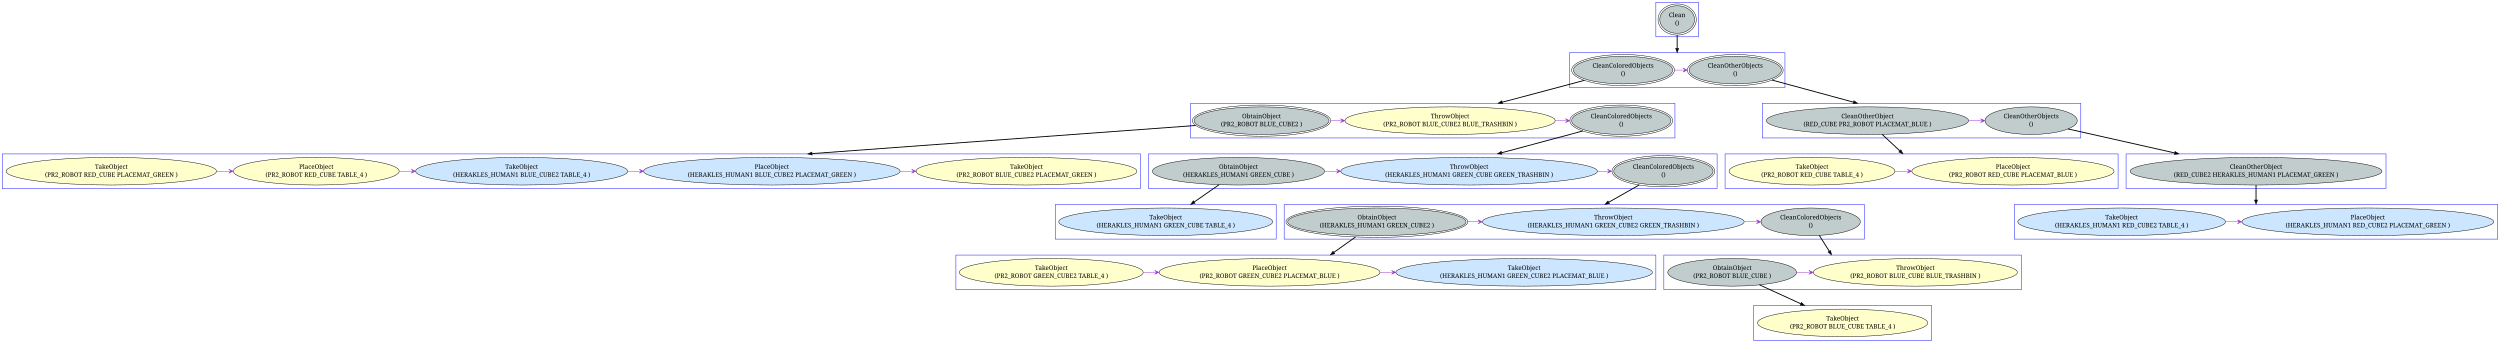
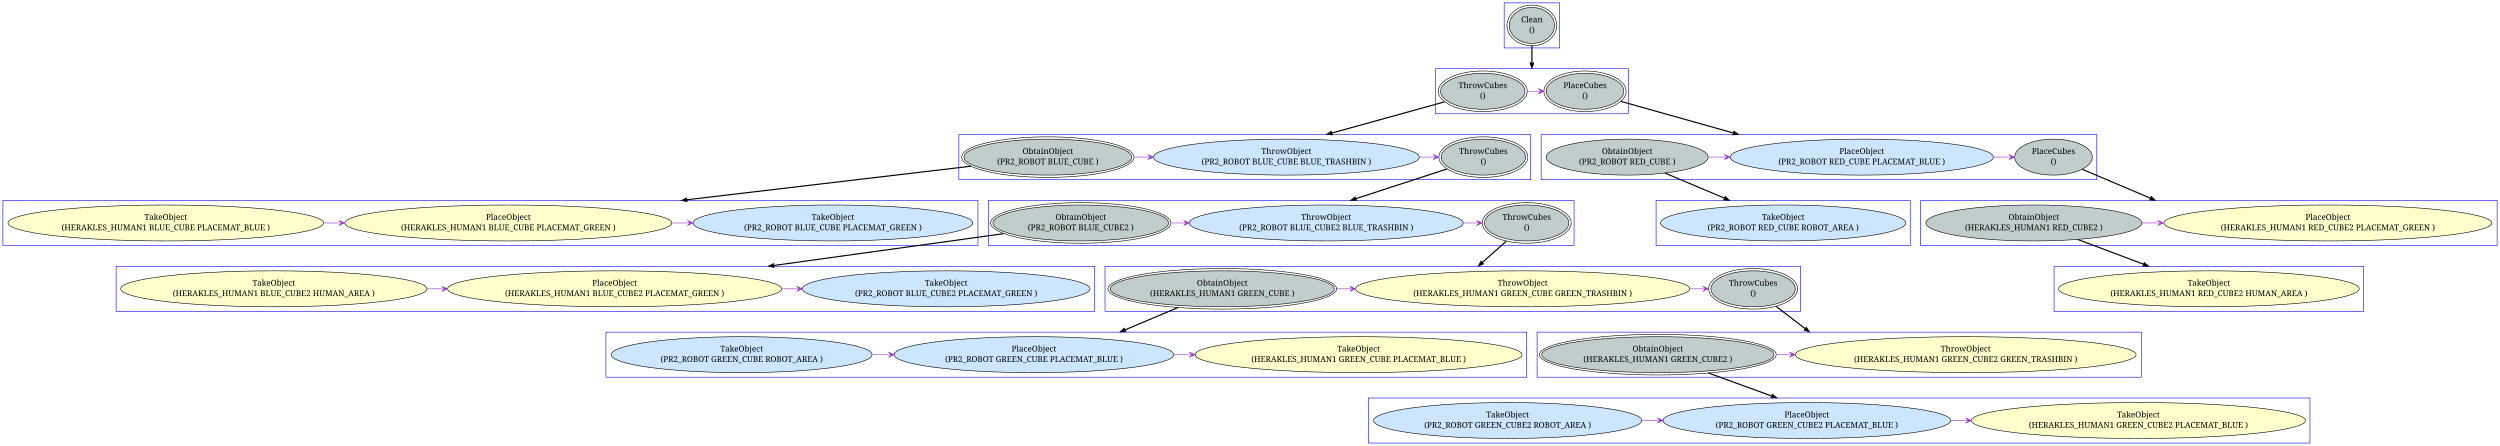
- <svg xmlns="http://www.w3.org/2000/svg" width="5636pt" height="772pt" viewBox="0.00 0.00 5636.00 772.00">
+ <svg xmlns="http://www.w3.org/2000/svg" width="4328pt" height="772pt" viewBox="0.00 0.00 4328.00 772.00">
  <g id="graph1" class="graph" transform="scale(1 1) rotate(0) translate(4 768)">
-     <polygon fill="white" stroke="white" points="-4,5 -4,-768 5633,-768 5633,5 -4,5" />
+     <polygon fill="white" stroke="white" points="-4,5 -4,-768 4325,-768 4325,5 -4,5" />
    <g id="node1" class="node">
-       <polygon fill="none" stroke="blue" points="3825,-763.002 3729,-763.002 3729,-685.002 3825,-685.002 3825,-763.002" />
-       <text text-anchor="middle" x="3777" y="-720.402" font-family="Times Roman,serif" font-size="14.00"> </text>
+       <polygon fill="none" stroke="blue" points="1689,-421 0.998,-421 0.998,-343 1689,-343 1689,-421" />
+       <text text-anchor="middle" x="844.998" y="-378.4" font-family="Times Roman,serif" font-size="14.00"> </text>
    </g>
    <g id="node2" class="node">
-       <polygon fill="none" stroke="blue" points="4020,-649 3534,-649 3534,-571 4020,-571 4020,-649" />
-       <text text-anchor="middle" x="3777" y="-606.4" font-family="Times Roman,serif" font-size="14.00"> </text>
+       <polygon fill="none" stroke="blue" points="2696,-763.002 2600,-763.002 2600,-685.002 2696,-685.002 2696,-763.002" />
+       <text text-anchor="middle" x="2648" y="-720.402" font-family="Times Roman,serif" font-size="14.00"> </text>
    </g>
    <g id="node3" class="node">
-       <polygon fill="none" stroke="blue" points="3772,-535 2680,-535 2680,-457 3772,-457 3772,-535" />
-       <text text-anchor="middle" x="3226" y="-492.4" font-family="Times Roman,serif" font-size="14.00"> </text>
+       <polygon fill="none" stroke="blue" points="2721,-421 1707,-421 1707,-343 2721,-343 2721,-421" />
+       <text text-anchor="middle" x="2214" y="-378.4" font-family="Times Roman,serif" font-size="14.00"> </text>
    </g>
    <g id="node4" class="node">
-       <polygon fill="none" stroke="blue" points="2567,-421 0.997,-421 0.997,-343 2567,-343 2567,-421" />
-       <text text-anchor="middle" x="1284" y="-378.4" font-family="Times Roman,serif" font-size="14.00"> </text>
+       <polygon fill="none" stroke="blue" points="2815,-649 2481,-649 2481,-571 2815,-571 2815,-649" />
+       <text text-anchor="middle" x="2648" y="-606.4" font-family="Times Roman,serif" font-size="14.00"> </text>
    </g>
    <g id="node5" class="node">
-       <polygon fill="none" stroke="blue" points="3867,-421 2585,-421 2585,-343 3867,-343 3867,-421" />
-       <text text-anchor="middle" x="3226" y="-378.4" font-family="Times Roman,serif" font-size="14.00"> </text>
+       <polygon fill="none" stroke="blue" points="1891,-307 196.999,-307 196.999,-229 1891,-229 1891,-307" />
+       <text text-anchor="middle" x="1044" y="-264.4" font-family="Times Roman,serif" font-size="14.00"> </text>
    </g>
    <g id="node6" class="node">
-       <polygon fill="none" stroke="blue" points="2873,-307 2375,-307 2375,-229 2873,-229 2873,-307" />
-       <text text-anchor="middle" x="2624" y="-264.4" font-family="Times Roman,serif" font-size="14.00"> </text>
+       <polygon fill="none" stroke="blue" points="3113,-307 1909,-307 1909,-229 3113,-229 3113,-307" />
+       <text text-anchor="middle" x="2511" y="-264.4" font-family="Times Roman,serif" font-size="14.00"> </text>
    </g>
    <g id="node7" class="node">
-       <polygon fill="none" stroke="blue" points="4199,-307 2891,-307 2891,-229 4199,-229 4199,-307" />
-       <text text-anchor="middle" x="3545" y="-264.4" font-family="Times Roman,serif" font-size="14.00"> </text>
+       <polygon fill="none" stroke="blue" points="2639,-193 1045,-193 1045,-115 2639,-115 2639,-193" />
+       <text text-anchor="middle" x="1842" y="-150.4" font-family="Times Roman,serif" font-size="14.00"> </text>
    </g>
    <g id="node8" class="node">
-       <polygon fill="none" stroke="blue" points="3729,-193 2151,-193 2151,-115 3729,-115 3729,-193" />
-       <text text-anchor="middle" x="2940" y="-150.4" font-family="Times Roman,serif" font-size="14.00"> </text>
+       <polygon fill="none" stroke="blue" points="2646,-535 1656,-535 1656,-457 2646,-457 2646,-535" />
+       <text text-anchor="middle" x="2151" y="-492.4" font-family="Times Roman,serif" font-size="14.00"> </text>
    </g>
    <g id="node9" class="node">
-       <polygon fill="none" stroke="blue" points="4553,-193 3747,-193 3747,-115 4553,-115 4553,-193" />
-       <text text-anchor="middle" x="4150" y="-150.4" font-family="Times Roman,serif" font-size="14.00"> </text>
+       <polygon fill="none" stroke="blue" points="3703,-193 2657,-193 2657,-115 3703,-115 3703,-193" />
+       <text text-anchor="middle" x="3180" y="-150.4" font-family="Times Roman,serif" font-size="14.00"> </text>
    </g>
    <g id="node10" class="node">
-       <polygon fill="none" stroke="blue" points="4351,-79 3949,-79 3949,-1 4351,-1 4351,-79" />
-       <text text-anchor="middle" x="4150" y="-36.4" font-family="Times Roman,serif" font-size="14.00"> </text>
+       <polygon fill="none" stroke="blue" points="3995,-79 2365,-79 2365,-1 3995,-1 3995,-79" />
+       <text text-anchor="middle" x="3180" y="-36.4" font-family="Times Roman,serif" font-size="14.00"> </text>
    </g>
    <g id="node11" class="node">
-       <polygon fill="none" stroke="blue" points="4687,-535 3969,-535 3969,-457 4687,-457 4687,-535" />
-       <text text-anchor="middle" x="4328" y="-492.4" font-family="Times Roman,serif" font-size="14.00"> </text>
+       <polygon fill="none" stroke="blue" points="3626,-535 2664,-535 2664,-457 3626,-457 3626,-535" />
+       <text text-anchor="middle" x="3145" y="-492.4" font-family="Times Roman,serif" font-size="14.00"> </text>
    </g>
    <g id="node12" class="node">
-       <polygon fill="none" stroke="blue" points="4771,-421 3885,-421 3885,-343 4771,-343 4771,-421" />
-       <text text-anchor="middle" x="4328" y="-378.4" font-family="Times Roman,serif" font-size="14.00"> </text>
+       <polygon fill="none" stroke="blue" points="3303,-421 2863,-421 2863,-343 3303,-343 3303,-421" />
+       <text text-anchor="middle" x="3083" y="-378.4" font-family="Times Roman,serif" font-size="14.00"> </text>
    </g>
    <g id="node13" class="node">
-       <polygon fill="none" stroke="blue" points="5375,-421 4789,-421 4789,-343 5375,-343 5375,-421" />
-       <text text-anchor="middle" x="5082" y="-378.4" font-family="Times Roman,serif" font-size="14.00"> </text>
+       <polygon fill="none" stroke="blue" points="4319,-421 3321,-421 3321,-343 4319,-343 4319,-421" />
+       <text text-anchor="middle" x="3820" y="-378.4" font-family="Times Roman,serif" font-size="14.00"> </text>
    </g>
    <g id="node14" class="node">
-       <polygon fill="none" stroke="blue" points="5627,-307 4537,-307 4537,-229 5627,-229 5627,-307" />
-       <text text-anchor="middle" x="5082" y="-264.4" font-family="Times Roman,serif" font-size="14.00"> </text>
+       <polygon fill="none" stroke="blue" points="4088,-307 3552,-307 3552,-229 4088,-229 4088,-307" />
+       <text text-anchor="middle" x="3820" y="-264.4" font-family="Times Roman,serif" font-size="14.00"> </text>
    </g>
    <g id="node15" class="node">
-       <ellipse fill="#c1cdcd" stroke="black" cx="3777" cy="-724.002" rx="39.143" ry="31.113" />
-       <ellipse fill="none" stroke="black" cx="3777" cy="-724.002" rx="43.097" ry="35.113" />
-       <text text-anchor="middle" x="3777" y="-729.402" font-family="Times Roman,serif" font-size="14.00">Clean</text>
-       <text text-anchor="middle" x="3777" y="-711.402" font-family="Times Roman,serif" font-size="14.00">()</text>
+       <ellipse fill="#c1cdcd" stroke="black" cx="2648" cy="-724.002" rx="39.143" ry="31.113" />
+       <ellipse fill="none" stroke="black" cx="2648" cy="-724.002" rx="43.097" ry="35.113" />
+       <text text-anchor="middle" x="2648" y="-729.402" font-family="Times Roman,serif" font-size="14.00">Clean</text>
+       <text text-anchor="middle" x="2648" y="-711.402" font-family="Times Roman,serif" font-size="14.00">()</text>
    </g>
    <g id="node16" class="node">
-       <ellipse fill="#c1cdcd" stroke="black" cx="3655" cy="-610" rx="111.947" ry="31.113" />
-       <ellipse fill="none" stroke="black" cx="3655" cy="-610" rx="115.93" ry="35.113" />
-       <text text-anchor="middle" x="3655" y="-615.4" font-family="Times Roman,serif" font-size="14.00">CleanColoredObjects</text>
-       <text text-anchor="middle" x="3655" y="-597.4" font-family="Times Roman,serif" font-size="14.00">()</text>
+       <ellipse fill="#c1cdcd" stroke="black" cx="2563" cy="-610" rx="73.065" ry="31.113" />
+       <ellipse fill="none" stroke="black" cx="2563" cy="-610" rx="77.039" ry="35.113" />
+       <text text-anchor="middle" x="2563" y="-615.4" font-family="Times Roman,serif" font-size="14.00">ThrowCubes</text>
+       <text text-anchor="middle" x="2563" y="-597.4" font-family="Times Roman,serif" font-size="14.00">()</text>
    </g>
    <g id="node17" class="node">
-       <ellipse fill="#c1cdcd" stroke="black" cx="3907.99" cy="-610" rx="104" ry="31.113" />
-       <ellipse fill="none" stroke="black" cx="3907.99" cy="-610" rx="108" ry="35.113" />
-       <text text-anchor="middle" x="3907.99" y="-615.4" font-family="Times Roman,serif" font-size="14.00">CleanOtherObjects</text>
-       <text text-anchor="middle" x="3907.99" y="-597.4" font-family="Times Roman,serif" font-size="14.00">()</text>
+       <ellipse fill="#c1cdcd" stroke="black" cx="2740" cy="-610" rx="67.175" ry="31.113" />
+       <ellipse fill="none" stroke="black" cx="2740" cy="-610" rx="71.175" ry="35.113" />
+       <text text-anchor="middle" x="2740" y="-615.4" font-family="Times Roman,serif" font-size="14.00">PlaceCubes</text>
+       <text text-anchor="middle" x="2740" y="-597.4" font-family="Times Roman,serif" font-size="14.00">()</text>
    </g>
    <g id="node18" class="node">
-       <ellipse fill="#c1cdcd" stroke="black" cx="2840" cy="-496" rx="152.028" ry="31.113" />
-       <ellipse fill="none" stroke="black" cx="2840" cy="-496" rx="156.028" ry="35.113" />
-       <text text-anchor="middle" x="2840" y="-501.4" font-family="Times Roman,serif" font-size="14.00">ObtainObject</text>
-       <text text-anchor="middle" x="2840" y="-483.4" font-family="Times Roman,serif" font-size="14.00">(PR2_ROBOT BLUE_CUBE2 )</text>
+       <ellipse fill="#c1cdcd" stroke="black" cx="1810" cy="-496" rx="145.177" ry="31.113" />
+       <ellipse fill="none" stroke="black" cx="1810" cy="-496" rx="149.163" ry="35.113" />
+       <text text-anchor="middle" x="1810" y="-501.4" font-family="Times Roman,serif" font-size="14.00">ObtainObject</text>
+       <text text-anchor="middle" x="1810" y="-483.4" font-family="Times Roman,serif" font-size="14.00">(PR2_ROBOT BLUE_CUBE )</text>
    </g>
    <g id="node19" class="node">
-       <ellipse fill="#ffffcc" stroke="black" cx="3265" cy="-496" rx="237" ry="31.113" />
-       <text text-anchor="middle" x="3265" y="-501.4" font-family="Times Roman,serif" font-size="14.00">ThrowObject</text>
-       <text text-anchor="middle" x="3265" y="-483.4" font-family="Times Roman,serif" font-size="14.00">(PR2_ROBOT BLUE_CUBE2 BLUE_TRASHBIN )</text>
+       <ellipse fill="#cce6ff" stroke="black" cx="2223" cy="-496" rx="230.017" ry="31.113" />
+       <text text-anchor="middle" x="2223" y="-501.4" font-family="Times Roman,serif" font-size="14.00">ThrowObject</text>
+       <text text-anchor="middle" x="2223" y="-483.4" font-family="Times Roman,serif" font-size="14.00">(PR2_ROBOT BLUE_CUBE BLUE_TRASHBIN )</text>
    </g>
    <g id="node20" class="node">
-       <ellipse fill="#c1cdcd" stroke="black" cx="3651" cy="-496" rx="111.947" ry="31.113" />
-       <ellipse fill="none" stroke="black" cx="3651" cy="-496" rx="115.93" ry="35.113" />
-       <text text-anchor="middle" x="3651" y="-501.4" font-family="Times Roman,serif" font-size="14.00">CleanColoredObjects</text>
-       <text text-anchor="middle" x="3651" y="-483.4" font-family="Times Roman,serif" font-size="14.00">()</text>
+       <ellipse fill="#c1cdcd" stroke="black" cx="2564" cy="-496" rx="73.065" ry="31.113" />
+       <ellipse fill="none" stroke="black" cx="2564" cy="-496" rx="77.039" ry="35.113" />
+       <text text-anchor="middle" x="2564" y="-501.4" font-family="Times Roman,serif" font-size="14.00">ThrowCubes</text>
+       <text text-anchor="middle" x="2564" y="-483.4" font-family="Times Roman,serif" font-size="14.00">()</text>
    </g>
    <g id="node21" class="node">
-       <ellipse fill="#ffffcc" stroke="black" cx="246.997" cy="-382" rx="237.088" ry="31.113" />
-       <text text-anchor="middle" x="246.997" y="-387.4" font-family="Times Roman,serif" font-size="14.00">TakeObject</text>
-       <text text-anchor="middle" x="246.997" y="-369.4" font-family="Times Roman,serif" font-size="14.00">(PR2_ROBOT RED_CUBE PLACEMAT_GREEN )</text>
+       <ellipse fill="#ffffcc" stroke="black" cx="282.999" cy="-382" rx="273.15" ry="31.113" />
+       <text text-anchor="middle" x="282.999" y="-387.4" font-family="Times Roman,serif" font-size="14.00">TakeObject</text>
+       <text text-anchor="middle" x="282.999" y="-369.4" font-family="Times Roman,serif" font-size="14.00">(HERAKLES_HUMAN1 BLUE_CUBE PLACEMAT_BLUE )</text>
    </g>
    <g id="node22" class="node">
-       <ellipse fill="#ffffcc" stroke="black" cx="708.997" cy="-382" rx="186.884" ry="31.113" />
-       <text text-anchor="middle" x="708.997" y="-387.4" font-family="Times Roman,serif" font-size="14.00">PlaceObject</text>
-       <text text-anchor="middle" x="708.997" y="-369.4" font-family="Times Roman,serif" font-size="14.00">(PR2_ROBOT RED_CUBE TABLE_4 )</text>
+       <ellipse fill="#ffffcc" stroke="black" cx="876.002" cy="-382" rx="283" ry="31.113" />
+       <text text-anchor="middle" x="876.002" y="-387.4" font-family="Times Roman,serif" font-size="14.00">PlaceObject</text>
+       <text text-anchor="middle" x="876.002" y="-369.4" font-family="Times Roman,serif" font-size="14.00">(HERAKLES_HUMAN1 BLUE_CUBE PLACEMAT_GREEN )</text>
    </g>
    <g id="node23" class="node">
-       <ellipse fill="#cce6ff" stroke="black" cx="1171.99" cy="-382" rx="239.002" ry="31.113" />
-       <text text-anchor="middle" x="1171.99" y="-387.4" font-family="Times Roman,serif" font-size="14.00">TakeObject</text>
-       <text text-anchor="middle" x="1171.99" y="-369.4" font-family="Times Roman,serif" font-size="14.00">(HERAKLES_HUMAN1 BLUE_CUBE2 TABLE_4 )</text>
+       <ellipse fill="#cce6ff" stroke="black" cx="1438" cy="-382" rx="242.038" ry="31.113" />
+       <text text-anchor="middle" x="1438" y="-387.4" font-family="Times Roman,serif" font-size="14.00">TakeObject</text>
+       <text text-anchor="middle" x="1438" y="-369.4" font-family="Times Roman,serif" font-size="14.00">(PR2_ROBOT BLUE_CUBE PLACEMAT_GREEN )</text>
    </g>
    <g id="node24" class="node">
-       <ellipse fill="#cce6ff" stroke="black" cx="1736" cy="-382" rx="289.207" ry="31.113" />
-       <text text-anchor="middle" x="1736" y="-387.4" font-family="Times Roman,serif" font-size="14.00">PlaceObject</text>
-       <text text-anchor="middle" x="1736" y="-369.4" font-family="Times Roman,serif" font-size="14.00">(HERAKLES_HUMAN1 BLUE_CUBE2 PLACEMAT_GREEN )</text>
+       <ellipse fill="#c1cdcd" stroke="black" cx="1867" cy="-382" rx="152.028" ry="31.113" />
+       <ellipse fill="none" stroke="black" cx="1867" cy="-382" rx="156.028" ry="35.113" />
+       <text text-anchor="middle" x="1867" y="-387.4" font-family="Times Roman,serif" font-size="14.00">ObtainObject</text>
+       <text text-anchor="middle" x="1867" y="-369.4" font-family="Times Roman,serif" font-size="14.00">(PR2_ROBOT BLUE_CUBE2 )</text>
    </g>
    <g id="node25" class="node">
-       <ellipse fill="#ffffcc" stroke="black" cx="2310" cy="-382" rx="249" ry="31.113" />
-       <text text-anchor="middle" x="2310" y="-387.4" font-family="Times Roman,serif" font-size="14.00">TakeObject</text>
-       <text text-anchor="middle" x="2310" y="-369.4" font-family="Times Roman,serif" font-size="14.00">(PR2_ROBOT BLUE_CUBE2 PLACEMAT_GREEN )</text>
+       <ellipse fill="#cce6ff" stroke="black" cx="2292" cy="-382" rx="237" ry="31.113" />
+       <text text-anchor="middle" x="2292" y="-387.4" font-family="Times Roman,serif" font-size="14.00">ThrowObject</text>
+       <text text-anchor="middle" x="2292" y="-369.4" font-family="Times Roman,serif" font-size="14.00">(PR2_ROBOT BLUE_CUBE2 BLUE_TRASHBIN )</text>
    </g>
    <g id="node26" class="node">
-       <ellipse fill="#c1cdcd" stroke="black" cx="2788" cy="-382" rx="193.954" ry="31.113" />
-       <text text-anchor="middle" x="2788" y="-387.4" font-family="Times Roman,serif" font-size="14.00">ObtainObject</text>
-       <text text-anchor="middle" x="2788" y="-369.4" font-family="Times Roman,serif" font-size="14.00">(HERAKLES_HUMAN1 GREEN_CUBE )</text>
+       <ellipse fill="#c1cdcd" stroke="black" cx="2639" cy="-382" rx="73.065" ry="31.113" />
+       <ellipse fill="none" stroke="black" cx="2639" cy="-382" rx="77.039" ry="35.113" />
+       <text text-anchor="middle" x="2639" y="-387.4" font-family="Times Roman,serif" font-size="14.00">ThrowCubes</text>
+       <text text-anchor="middle" x="2639" y="-369.4" font-family="Times Roman,serif" font-size="14.00">()</text>
    </g>
    <g id="node27" class="node">
-       <ellipse fill="#cce6ff" stroke="black" cx="3308" cy="-382" rx="289.207" ry="31.113" />
-       <text text-anchor="middle" x="3308" y="-387.4" font-family="Times Roman,serif" font-size="14.00">ThrowObject</text>
-       <text text-anchor="middle" x="3308" y="-369.4" font-family="Times Roman,serif" font-size="14.00">(HERAKLES_HUMAN1 GREEN_CUBE GREEN_TRASHBIN )</text>
+       <ellipse fill="#ffffcc" stroke="black" cx="469.999" cy="-268" rx="265.165" ry="31.113" />
+       <text text-anchor="middle" x="469.999" y="-273.4" font-family="Times Roman,serif" font-size="14.00">TakeObject</text>
+       <text text-anchor="middle" x="469.999" y="-255.4" font-family="Times Roman,serif" font-size="14.00">(HERAKLES_HUMAN1 BLUE_CUBE2 HUMAN_AREA )</text>
    </g>
    <g id="node28" class="node">
-       <ellipse fill="#c1cdcd" stroke="black" cx="3746" cy="-382" rx="111.947" ry="31.113" />
-       <ellipse fill="none" stroke="black" cx="3746" cy="-382" rx="115.93" ry="35.113" />
-       <text text-anchor="middle" x="3746" y="-387.4" font-family="Times Roman,serif" font-size="14.00">CleanColoredObjects</text>
-       <text text-anchor="middle" x="3746" y="-369.4" font-family="Times Roman,serif" font-size="14.00">()</text>
+       <ellipse fill="#ffffcc" stroke="black" cx="1060" cy="-268" rx="289.207" ry="31.113" />
+       <text text-anchor="middle" x="1060" y="-273.4" font-family="Times Roman,serif" font-size="14.00">PlaceObject</text>
+       <text text-anchor="middle" x="1060" y="-255.4" font-family="Times Roman,serif" font-size="14.00">(HERAKLES_HUMAN1 BLUE_CUBE2 PLACEMAT_GREEN )</text>
    </g>
    <g id="node29" class="node">
-       <ellipse fill="#cce6ff" stroke="black" cx="2624" cy="-268" rx="241.123" ry="31.113" />
-       <text text-anchor="middle" x="2624" y="-273.4" font-family="Times Roman,serif" font-size="14.00">TakeObject</text>
-       <text text-anchor="middle" x="2624" y="-255.4" font-family="Times Roman,serif" font-size="14.00">(HERAKLES_HUMAN1 GREEN_CUBE TABLE_4 )</text>
+       <ellipse fill="#cce6ff" stroke="black" cx="1634" cy="-268" rx="249" ry="31.113" />
+       <text text-anchor="middle" x="1634" y="-273.4" font-family="Times Roman,serif" font-size="14.00">TakeObject</text>
+       <text text-anchor="middle" x="1634" y="-255.4" font-family="Times Roman,serif" font-size="14.00">(PR2_ROBOT BLUE_CUBE2 PLACEMAT_GREEN )</text>
    </g>
    <g id="node30" class="node">
-       <ellipse fill="#c1cdcd" stroke="black" cx="3100" cy="-268" rx="201" ry="31.113" />
-       <ellipse fill="none" stroke="black" cx="3100" cy="-268" rx="205" ry="35.113" />
-       <text text-anchor="middle" x="3100" y="-273.4" font-family="Times Roman,serif" font-size="14.00">ObtainObject</text>
-       <text text-anchor="middle" x="3100" y="-255.4" font-family="Times Roman,serif" font-size="14.00">(HERAKLES_HUMAN1 GREEN_CUBE2 )</text>
+       <ellipse fill="#c1cdcd" stroke="black" cx="2112" cy="-268" rx="193.965" ry="31.113" />
+       <ellipse fill="none" stroke="black" cx="2112" cy="-268" rx="197.954" ry="35.113" />
+       <text text-anchor="middle" x="2112" y="-273.4" font-family="Times Roman,serif" font-size="14.00">ObtainObject</text>
+       <text text-anchor="middle" x="2112" y="-255.4" font-family="Times Roman,serif" font-size="14.00">(HERAKLES_HUMAN1 GREEN_CUBE )</text>
    </g>
    <g id="node31" class="node">
-       <ellipse fill="#cce6ff" stroke="black" cx="3633" cy="-268" rx="295.071" ry="31.113" />
-       <text text-anchor="middle" x="3633" y="-273.4" font-family="Times Roman,serif" font-size="14.00">ThrowObject</text>
-       <text text-anchor="middle" x="3633" y="-255.4" font-family="Times Roman,serif" font-size="14.00">(HERAKLES_HUMAN1 GREEN_CUBE2 GREEN_TRASHBIN )</text>
+       <ellipse fill="#ffffcc" stroke="black" cx="2632" cy="-268" rx="289.207" ry="31.113" />
+       <text text-anchor="middle" x="2632" y="-273.4" font-family="Times Roman,serif" font-size="14.00">ThrowObject</text>
+       <text text-anchor="middle" x="2632" y="-255.4" font-family="Times Roman,serif" font-size="14.00">(HERAKLES_HUMAN1 GREEN_CUBE GREEN_TRASHBIN )</text>
    </g>
    <g id="node32" class="node">
-       <ellipse fill="#c1cdcd" stroke="black" cx="4078" cy="-268" rx="111.93" ry="31.113" />
-       <text text-anchor="middle" x="4078" y="-273.4" font-family="Times Roman,serif" font-size="14.00">CleanColoredObjects</text>
-       <text text-anchor="middle" x="4078" y="-255.4" font-family="Times Roman,serif" font-size="14.00">()</text>
+       <ellipse fill="#c1cdcd" stroke="black" cx="3031" cy="-268" rx="73.065" ry="31.113" />
+       <ellipse fill="none" stroke="black" cx="3031" cy="-268" rx="77.039" ry="35.113" />
+       <text text-anchor="middle" x="3031" y="-273.4" font-family="Times Roman,serif" font-size="14.00">ThrowCubes</text>
+       <text text-anchor="middle" x="3031" y="-255.4" font-family="Times Roman,serif" font-size="14.00">()</text>
    </g>
    <g id="node33" class="node">
-       <ellipse fill="#ffffcc" stroke="black" cx="2366" cy="-154" rx="207.182" ry="31.113" />
-       <text text-anchor="middle" x="2366" y="-159.4" font-family="Times Roman,serif" font-size="14.00">TakeObject</text>
-       <text text-anchor="middle" x="2366" y="-141.4" font-family="Times Roman,serif" font-size="14.00">(PR2_ROBOT GREEN_CUBE2 TABLE_4 )</text>
+       <ellipse fill="#cce6ff" stroke="black" cx="1279.99" cy="-154" rx="225.775" ry="31.113" />
+       <text text-anchor="middle" x="1279.99" y="-159.4" font-family="Times Roman,serif" font-size="14.00">TakeObject</text>
+       <text text-anchor="middle" x="1279.99" y="-141.4" font-family="Times Roman,serif" font-size="14.00">(PR2_ROBOT GREEN_CUBE ROBOT_AREA )</text>
    </g>
    <g id="node34" class="node">
-       <ellipse fill="#ffffcc" stroke="black" cx="2858" cy="-154" rx="249" ry="31.113" />
-       <text text-anchor="middle" x="2858" y="-159.4" font-family="Times Roman,serif" font-size="14.00">PlaceObject</text>
-       <text text-anchor="middle" x="2858" y="-141.4" font-family="Times Roman,serif" font-size="14.00">(PR2_ROBOT GREEN_CUBE2 PLACEMAT_BLUE )</text>
+       <ellipse fill="#cce6ff" stroke="black" cx="1786" cy="-154" rx="242.038" ry="31.113" />
+       <text text-anchor="middle" x="1786" y="-159.4" font-family="Times Roman,serif" font-size="14.00">PlaceObject</text>
+       <text text-anchor="middle" x="1786" y="-141.4" font-family="Times Roman,serif" font-size="14.00">(PR2_ROBOT GREEN_CUBE PLACEMAT_BLUE )</text>
    </g>
    <g id="node35" class="node">
-       <ellipse fill="#cce6ff" stroke="black" cx="3431.99" cy="-154" rx="289.207" ry="31.113" />
-       <text text-anchor="middle" x="3431.99" y="-159.4" font-family="Times Roman,serif" font-size="14.00">TakeObject</text>
-       <text text-anchor="middle" x="3431.99" y="-141.4" font-family="Times Roman,serif" font-size="14.00">(HERAKLES_HUMAN1 GREEN_CUBE2 PLACEMAT_BLUE )</text>
+       <ellipse fill="#ffffcc" stroke="black" cx="2348" cy="-154" rx="283" ry="31.113" />
+       <text text-anchor="middle" x="2348" y="-159.4" font-family="Times Roman,serif" font-size="14.00">TakeObject</text>
+       <text text-anchor="middle" x="2348" y="-141.4" font-family="Times Roman,serif" font-size="14.00">(HERAKLES_HUMAN1 GREEN_CUBE PLACEMAT_BLUE )</text>
    </g>
    <g id="node36" class="node">
-       <ellipse fill="#c1cdcd" stroke="black" cx="3901" cy="-154" rx="145.163" ry="31.113" />
-       <text text-anchor="middle" x="3901" y="-159.4" font-family="Times Roman,serif" font-size="14.00">ObtainObject</text>
-       <text text-anchor="middle" x="3901" y="-141.4" font-family="Times Roman,serif" font-size="14.00">(PR2_ROBOT BLUE_CUBE )</text>
+       <ellipse fill="#c1cdcd" stroke="black" cx="2866" cy="-154" rx="201" ry="31.113" />
+       <ellipse fill="none" stroke="black" cx="2866" cy="-154" rx="205" ry="35.113" />
+       <text text-anchor="middle" x="2866" y="-159.4" font-family="Times Roman,serif" font-size="14.00">ObtainObject</text>
+       <text text-anchor="middle" x="2866" y="-141.4" font-family="Times Roman,serif" font-size="14.00">(HERAKLES_HUMAN1 GREEN_CUBE2 )</text>
    </g>
    <g id="node37" class="node">
-       <ellipse fill="#ffffcc" stroke="black" cx="4314" cy="-154" rx="230.017" ry="31.113" />
-       <text text-anchor="middle" x="4314" y="-159.4" font-family="Times Roman,serif" font-size="14.00">ThrowObject</text>
-       <text text-anchor="middle" x="4314" y="-141.4" font-family="Times Roman,serif" font-size="14.00">(PR2_ROBOT BLUE_CUBE BLUE_TRASHBIN )</text>
+       <ellipse fill="#ffffcc" stroke="black" cx="3399" cy="-154" rx="295.071" ry="31.113" />
+       <text text-anchor="middle" x="3399" y="-159.4" font-family="Times Roman,serif" font-size="14.00">ThrowObject</text>
+       <text text-anchor="middle" x="3399" y="-141.4" font-family="Times Roman,serif" font-size="14.00">(HERAKLES_HUMAN1 GREEN_CUBE2 GREEN_TRASHBIN )</text>
    </g>
    <g id="node38" class="node">
-       <ellipse fill="#ffffcc" stroke="black" cx="4150" cy="-40" rx="191.833" ry="31.113" />
-       <text text-anchor="middle" x="4150" y="-45.4" font-family="Times Roman,serif" font-size="14.00">TakeObject</text>
-       <text text-anchor="middle" x="4150" y="-27.4" font-family="Times Roman,serif" font-size="14.00">(PR2_ROBOT BLUE_CUBE TABLE_4 )</text>
+       <ellipse fill="#cce6ff" stroke="black" cx="2606" cy="-40" rx="232.138" ry="31.113" />
+       <text text-anchor="middle" x="2606" y="-45.4" font-family="Times Roman,serif" font-size="14.00">TakeObject</text>
+       <text text-anchor="middle" x="2606" y="-27.4" font-family="Times Roman,serif" font-size="14.00">(PR2_ROBOT GREEN_CUBE2 ROBOT_AREA )</text>
    </g>
    <g id="node39" class="node">
-       <ellipse fill="#c1cdcd" stroke="black" cx="4206" cy="-496" rx="227.896" ry="31.113" />
-       <text text-anchor="middle" x="4206" y="-501.4" font-family="Times Roman,serif" font-size="14.00">CleanOtherObject</text>
-       <text text-anchor="middle" x="4206" y="-483.4" font-family="Times Roman,serif" font-size="14.00">(RED_CUBE PR2_ROBOT PLACEMAT_BLUE )</text>
+       <ellipse fill="#cce6ff" stroke="black" cx="3124" cy="-40" rx="249" ry="31.113" />
+       <text text-anchor="middle" x="3124" y="-45.4" font-family="Times Roman,serif" font-size="14.00">PlaceObject</text>
+       <text text-anchor="middle" x="3124" y="-27.4" font-family="Times Roman,serif" font-size="14.00">(PR2_ROBOT GREEN_CUBE2 PLACEMAT_BLUE )</text>
    </g>
    <g id="node40" class="node">
-       <ellipse fill="#c1cdcd" stroke="black" cx="4575" cy="-496" rx="104" ry="31.113" />
-       <text text-anchor="middle" x="4575" y="-501.4" font-family="Times Roman,serif" font-size="14.00">CleanOtherObjects</text>
-       <text text-anchor="middle" x="4575" y="-483.4" font-family="Times Roman,serif" font-size="14.00">()</text>
+       <ellipse fill="#ffffcc" stroke="black" cx="3698" cy="-40" rx="289.207" ry="31.113" />
+       <text text-anchor="middle" x="3698" y="-45.4" font-family="Times Roman,serif" font-size="14.00">TakeObject</text>
+       <text text-anchor="middle" x="3698" y="-27.4" font-family="Times Roman,serif" font-size="14.00">(HERAKLES_HUMAN1 GREEN_CUBE2 PLACEMAT_BLUE )</text>
    </g>
    <g id="node41" class="node">
-       <ellipse fill="#ffffcc" stroke="black" cx="4081" cy="-382" rx="186.884" ry="31.113" />
-       <text text-anchor="middle" x="4081" y="-387.4" font-family="Times Roman,serif" font-size="14.00">TakeObject</text>
-       <text text-anchor="middle" x="4081" y="-369.4" font-family="Times Roman,serif" font-size="14.00">(PR2_ROBOT RED_CUBE TABLE_4 )</text>
+       <ellipse fill="#c1cdcd" stroke="black" cx="2813" cy="-496" rx="140.213" ry="31.113" />
+       <text text-anchor="middle" x="2813" y="-501.4" font-family="Times Roman,serif" font-size="14.00">ObtainObject</text>
+       <text text-anchor="middle" x="2813" y="-483.4" font-family="Times Roman,serif" font-size="14.00">(PR2_ROBOT RED_CUBE )</text>
    </g>
    <g id="node42" class="node">
-       <ellipse fill="#ffffcc" stroke="black" cx="4534" cy="-382" rx="227.896" ry="31.113" />
-       <text text-anchor="middle" x="4534" y="-387.4" font-family="Times Roman,serif" font-size="14.00">PlaceObject</text>
-       <text text-anchor="middle" x="4534" y="-369.4" font-family="Times Roman,serif" font-size="14.00">(PR2_ROBOT RED_CUBE PLACEMAT_BLUE )</text>
+       <ellipse fill="#cce6ff" stroke="black" cx="3219" cy="-496" rx="227.896" ry="31.113" />
+       <text text-anchor="middle" x="3219" y="-501.4" font-family="Times Roman,serif" font-size="14.00">PlaceObject</text>
+       <text text-anchor="middle" x="3219" y="-483.4" font-family="Times Roman,serif" font-size="14.00">(PR2_ROBOT RED_CUBE PLACEMAT_BLUE )</text>
    </g>
    <g id="node43" class="node">
-       <ellipse fill="#c1cdcd" stroke="black" cx="5082" cy="-382" rx="283.757" ry="31.113" />
-       <text text-anchor="middle" x="5082" y="-387.4" font-family="Times Roman,serif" font-size="14.00">CleanOtherObject</text>
-       <text text-anchor="middle" x="5082" y="-369.4" font-family="Times Roman,serif" font-size="14.00">(RED_CUBE2 HERAKLES_HUMAN1 PLACEMAT_GREEN )</text>
+       <ellipse fill="#c1cdcd" stroke="black" cx="3551" cy="-496" rx="67.175" ry="31.113" />
+       <text text-anchor="middle" x="3551" y="-501.4" font-family="Times Roman,serif" font-size="14.00">PlaceCubes</text>
+       <text text-anchor="middle" x="3551" y="-483.4" font-family="Times Roman,serif" font-size="14.00">()</text>
    </g>
    <g id="node44" class="node">
-       <ellipse fill="#cce6ff" stroke="black" cx="4779" cy="-268" rx="234.052" ry="31.113" />
-       <text text-anchor="middle" x="4779" y="-273.4" font-family="Times Roman,serif" font-size="14.00">TakeObject</text>
-       <text text-anchor="middle" x="4779" y="-255.4" font-family="Times Roman,serif" font-size="14.00">(HERAKLES_HUMAN1 RED_CUBE2 TABLE_4 )</text>
+       <ellipse fill="#cce6ff" stroke="black" cx="3083" cy="-382" rx="212.132" ry="31.113" />
+       <text text-anchor="middle" x="3083" y="-387.4" font-family="Times Roman,serif" font-size="14.00">TakeObject</text>
+       <text text-anchor="middle" x="3083" y="-369.4" font-family="Times Roman,serif" font-size="14.00">(PR2_ROBOT RED_CUBE ROBOT_AREA )</text>
    </g>
    <g id="node45" class="node">
-       <ellipse fill="#cce6ff" stroke="black" cx="5334" cy="-268" rx="283.757" ry="31.113" />
-       <text text-anchor="middle" x="5334" y="-273.4" font-family="Times Roman,serif" font-size="14.00">PlaceObject</text>
-       <text text-anchor="middle" x="5334" y="-255.4" font-family="Times Roman,serif" font-size="14.00">(HERAKLES_HUMAN1 RED_CUBE2 PLACEMAT_GREEN )</text>
+       <ellipse fill="#c1cdcd" stroke="black" cx="3517" cy="-382" rx="186.884" ry="31.113" />
+       <text text-anchor="middle" x="3517" y="-387.4" font-family="Times Roman,serif" font-size="14.00">ObtainObject</text>
+       <text text-anchor="middle" x="3517" y="-369.4" font-family="Times Roman,serif" font-size="14.00">(HERAKLES_HUMAN1 RED_CUBE2 )</text>
+     </g>
+     <g id="node46" class="node">
+       <ellipse fill="#ffffcc" stroke="black" cx="4026" cy="-382" rx="283.757" ry="31.113" />
+       <text text-anchor="middle" x="4026" y="-387.4" font-family="Times Roman,serif" font-size="14.00">PlaceObject</text>
+       <text text-anchor="middle" x="4026" y="-369.4" font-family="Times Roman,serif" font-size="14.00">(HERAKLES_HUMAN1 RED_CUBE2 PLACEMAT_GREEN )</text>
+     </g>
+     <g id="node47" class="node">
+       <ellipse fill="#ffffcc" stroke="black" cx="3820" cy="-268" rx="260.215" ry="31.113" />
+       <text text-anchor="middle" x="3820" y="-273.4" font-family="Times Roman,serif" font-size="14.00">TakeObject</text>
+       <text text-anchor="middle" x="3820" y="-255.4" font-family="Times Roman,serif" font-size="14.00">(HERAKLES_HUMAN1 RED_CUBE2 HUMAN_AREA )</text>
+     </g>
+     <g id="edge20" class="edge">
+       <path fill="none" stroke="black" stroke-width="2" d="M2648,-688.868C2648,-679.545 2648,-669.302 2648,-659.374" />
+       <polygon fill="black" stroke="black" points="2651.5,-659.193 2648,-649.193 2644.5,-659.193 2651.5,-659.193" />
+     </g>
+     <g id="edge21" class="edge">
+       <path fill="none" stroke="black" stroke-width="2" d="M2496.8,-591.684C2444.34,-577.166 2368.96,-556.31 2301.97,-537.773" />
+       <polygon fill="black" stroke="black" points="2302.72,-534.349 2292.15,-535.055 2300.85,-541.095 2302.72,-534.349" />
+     </g>
+     <g id="edge1" class="edge">
+       <path fill="none" stroke="#9a32cd" d="M2640.12,-610C2646.27,-610 2652.49,-610 2658.66,-610" />
+       <polygon fill="#9a32cd" stroke="#9a32cd" points="2668.99,-610 2658.99,-614.5 2663.99,-610 2658.99,-610 2658.99,-610 2658.99,-610 2663.99,-610 2658.99,-605.5 2668.99,-610 2668.99,-610" />
+     </g>
+     <g id="edge22" class="edge">
+       <path fill="none" stroke="black" stroke-width="2" d="M2801.95,-592.562C2853.59,-578.026 2929.29,-556.718 2996.45,-537.814" />
+       <polygon fill="black" stroke="black" points="2997.62,-541.122 3006.29,-535.044 2995.72,-534.384 2997.62,-541.122" />
+     </g>
+     <g id="edge23" class="edge">
+       <path fill="none" stroke="black" stroke-width="2" d="M1676.83,-480.269C1550.41,-465.334 1355.04,-442.253 1185.39,-422.212" />
+       <polygon fill="black" stroke="black" points="1185.63,-418.716 1175.28,-421.018 1184.81,-425.668 1185.63,-418.716" />
+     </g>
+     <g id="edge2" class="edge">
+       <path fill="none" stroke="#9a32cd" d="M1959.1,-496C1966.9,-496 1974.82,-496 1982.8,-496" />
+       <polygon fill="#9a32cd" stroke="#9a32cd" points="1992.95,-496 1982.95,-500.5 1987.95,-496 1982.95,-496 1982.95,-496 1982.95,-496 1987.95,-496 1982.95,-491.5 1992.95,-496 1992.95,-496" />
+     </g>
+     <g id="edge3" class="edge">
+       <path fill="none" stroke="#9a32cd" d="M2453.29,-496C2461.35,-496 2469.2,-496 2476.77,-496" />
+       <polygon fill="#9a32cd" stroke="#9a32cd" points="2486.9,-496 2476.9,-500.5 2481.9,-496 2476.9,-496 2476.9,-496 2476.9,-496 2481.9,-496 2476.9,-491.5 2486.9,-496 2486.9,-496" />
+     </g>
+     <g id="edge24" class="edge">
+       <path fill="none" stroke="black" stroke-width="2" d="M2501.02,-475.487C2457.2,-461.216 2397.22,-441.679 2343.42,-424.155" />
+       <polygon fill="black" stroke="black" points="2344.39,-420.791 2333.8,-421.022 2342.23,-427.447 2344.39,-420.791" />
+     </g>
+     <g id="edge4" class="edge">
+       <path fill="none" stroke="#9a32cd" d="M556.068,-382C564.807,-382 573.574,-382 582.337,-382" />
+       <polygon fill="#9a32cd" stroke="#9a32cd" points="592.621,-382 582.621,-386.5 587.621,-382 582.621,-382 582.621,-382 582.621,-382 587.621,-382 582.621,-377.5 592.621,-382 592.621,-382" />
+     </g>
+     <g id="edge5" class="edge">
+       <path fill="none" stroke="#9a32cd" d="M1159.06,-382C1167.99,-382 1176.91,-382 1185.8,-382" />
+       <polygon fill="#9a32cd" stroke="#9a32cd" points="1195.81,-382 1185.81,-386.5 1190.81,-382 1185.81,-382 1185.81,-382 1185.81,-382 1190.81,-382 1185.81,-377.5 1195.81,-382 1195.81,-382" />
+     </g>
+     <g id="edge25" class="edge">
+       <path fill="none" stroke="black" stroke-width="2" d="M1733.86,-363.557C1626.56,-348.695 1471.73,-327.249 1335.93,-308.438" />
+       <polygon fill="black" stroke="black" points="1336.16,-304.936 1325.77,-307.031 1335.2,-311.87 1336.16,-304.936" />
+     </g>
+     <g id="edge6" class="edge">
+       <path fill="none" stroke="#9a32cd" d="M2023.14,-382C2030.31,-382 2037.56,-382 2044.87,-382" />
+       <polygon fill="#9a32cd" stroke="#9a32cd" points="2054.87,-382 2044.87,-386.5 2049.87,-382 2044.87,-382 2044.87,-382 2044.87,-382 2049.87,-382 2044.87,-377.5 2054.87,-382 2054.87,-382" />
+     </g>
+     <g id="edge7" class="edge">
+       <path fill="none" stroke="#9a32cd" d="M2529.21,-382C2536.98,-382 2544.56,-382 2551.86,-382" />
+       <polygon fill="#9a32cd" stroke="#9a32cd" points="2561.99,-382 2551.99,-386.5 2556.99,-382 2551.99,-382 2551.99,-382 2551.99,-382 2556.99,-382 2551.99,-377.5 2561.99,-382 2561.99,-382" />
+     </g>
+     <g id="edge26" class="edge">
+       <path fill="none" stroke="black" stroke-width="2" d="M2603.68,-350.547C2590.95,-339.203 2576.3,-326.157 2562.46,-313.836" />
+       <polygon fill="black" stroke="black" points="2564.67,-311.117 2554.88,-307.08 2560.02,-316.345 2564.67,-311.117" />
+     </g>
+     <g id="edge8" class="edge">
+       <path fill="none" stroke="#9a32cd" d="M735.227,-268C743.605,-268 752.016,-268 760.431,-268" />
+       <polygon fill="#9a32cd" stroke="#9a32cd" points="770.697,-268 760.697,-272.5 765.697,-268 760.697,-268 760.697,-268 760.697,-268 765.697,-268 760.697,-263.5 770.697,-268 770.697,-268" />
+     </g>
+     <g id="edge9" class="edge">
+       <path fill="none" stroke="#9a32cd" d="M1349.1,-268C1357.72,-268 1366.34,-268 1374.92,-268" />
+       <polygon fill="#9a32cd" stroke="#9a32cd" points="1384.98,-268 1374.98,-272.5 1379.98,-268 1374.98,-268 1374.98,-268 1374.98,-268 1379.98,-268 1374.98,-263.5 1384.98,-268 1384.98,-268" />
+     </g>
+     <g id="edge27" class="edge">
+       <path fill="none" stroke="black" stroke-width="2" d="M2035.35,-235.637C2006.95,-223.646 1974.28,-209.854 1943.98,-197.06" />
+       <polygon fill="black" stroke="black" points="1945.24,-193.79 1934.66,-193.125 1942.51,-200.239 1945.24,-193.79" />
+     </g>
+     <g id="edge10" class="edge">
+       <path fill="none" stroke="#9a32cd" d="M2310.07,-268C2317.56,-268 2325.11,-268 2332.71,-268" />
+       <polygon fill="#9a32cd" stroke="#9a32cd" points="2342.73,-268 2332.73,-272.5 2337.73,-268 2332.73,-268 2332.73,-268 2332.73,-268 2337.73,-268 2332.73,-263.5 2342.73,-268 2342.73,-268" />
+     </g>
+     <g id="edge11" class="edge">
+       <path fill="none" stroke="#9a32cd" d="M2921.18,-268C2928.95,-268 2936.49,-268 2943.74,-268" />
+       <polygon fill="#9a32cd" stroke="#9a32cd" points="2953.78,-268 2943.78,-272.5 2948.78,-268 2943.78,-268 2943.78,-268 2943.78,-268 2948.78,-268 2943.78,-263.5 2953.78,-268 2953.78,-268" />
+     </g>
+     <g id="edge28" class="edge">
+       <path fill="none" stroke="black" stroke-width="2" d="M3070.54,-237.749C3085.95,-225.958 3103.94,-212.193 3120.83,-199.268" />
+       <polygon fill="black" stroke="black" points="3123.21,-201.859 3129.02,-193.003 3118.95,-196.3 3123.21,-201.859" />
+     </g>
+     <g id="edge12" class="edge">
+       <path fill="none" stroke="#9a32cd" d="M1506.35,-154C1515.53,-154 1524.76,-154 1533.98,-154" />
+       <polygon fill="#9a32cd" stroke="#9a32cd" points="1543.99,-154 1533.99,-158.5 1538.99,-154 1533.99,-154 1533.99,-154 1533.99,-154 1538.99,-154 1533.99,-149.5 1543.99,-154 1543.99,-154" />
+     </g>
+     <g id="edge13" class="edge">
+       <path fill="none" stroke="#9a32cd" d="M2028,-154C2036.86,-154 2045.77,-154 2054.69,-154" />
+       <polygon fill="#9a32cd" stroke="#9a32cd" points="2064.78,-154 2054.78,-158.5 2059.78,-154 2054.78,-154 2054.78,-154 2054.78,-154 2059.78,-154 2054.78,-149.5 2064.78,-154 2064.78,-154" />
+     </g>
+     <g id="edge29" class="edge">
+       <path fill="none" stroke="black" stroke-width="2" d="M2953.47,-122.245C2987.28,-109.968 3026.49,-95.733 3062.69,-82.591" />
+       <polygon fill="black" stroke="black" points="3064.11,-85.799 3072.32,-79.097 3061.72,-79.219 3064.11,-85.799" />
+     </g>
+     <g id="edge14" class="edge">
+       <path fill="none" stroke="#9a32cd" d="M3071.31,-154C3078.67,-154 3086.1,-154 3093.56,-154" />
+       <polygon fill="#9a32cd" stroke="#9a32cd" points="3103.77,-154 3093.77,-158.5 3098.77,-154 3093.77,-154 3093.77,-154 3093.77,-154 3098.77,-154 3093.77,-149.5 3103.77,-154 3103.77,-154" />
+     </g>
+     <g id="edge15" class="edge">
+       <path fill="none" stroke="#9a32cd" d="M2838.11,-40C2847.01,-40 2855.95,-40 2864.89,-40" />
+       <polygon fill="#9a32cd" stroke="#9a32cd" points="2874.98,-40 2864.98,-44.5 2869.98,-40 2864.98,-40 2864.98,-40 2864.98,-40 2869.98,-40 2864.98,-35.5 2874.98,-40 2874.98,-40" />
+     </g>
+     <g id="edge16" class="edge">
+       <path fill="none" stroke="#9a32cd" d="M3373.26,-40C3381.74,-40 3390.27,-40 3398.81,-40" />
+       <polygon fill="#9a32cd" stroke="#9a32cd" points="3408.84,-40 3398.84,-44.5 3403.84,-40 3398.84,-40 3398.84,-40 3398.84,-40 3403.84,-40 3398.84,-35.5 3408.84,-40 3408.84,-40" />
+     </g>
+     <g id="edge30" class="edge">
+       <path fill="none" stroke="black" stroke-width="2" d="M2878.36,-468.404C2909.11,-455.424 2946.48,-439.642 2980.84,-425.136" />
+       <polygon fill="black" stroke="black" points="2982.59,-428.196 2990.44,-421.082 2979.87,-421.747 2982.59,-428.196" />
+     </g>
+     <g id="edge17" class="edge">
+       <path fill="none" stroke="#9a32cd" d="M2953.01,-496C2962.1,-496 2971.38,-496 2980.77,-496" />
+       <polygon fill="#9a32cd" stroke="#9a32cd" points="2990.99,-496 2980.99,-500.5 2985.99,-496 2980.99,-496 2980.99,-496 2980.99,-496 2985.99,-496 2980.99,-491.5 2990.99,-496 2990.99,-496" />
    </g>
    <g id="edge18" class="edge">
-       <path fill="none" stroke="black" stroke-width="2" d="M3777,-688.868C3777,-679.545 3777,-669.302 3777,-659.374" />
-       <polygon fill="black" stroke="black" points="3780.5,-659.193 3777,-649.193 3773.5,-659.193 3780.5,-659.193" />
+       <path fill="none" stroke="#9a32cd" d="M3447.32,-496C3456.46,-496 3465.3,-496 3473.71,-496" />
+       <polygon fill="#9a32cd" stroke="#9a32cd" points="3483.75,-496 3473.75,-500.5 3478.75,-496 3473.75,-496 3473.75,-496 3473.75,-496 3478.75,-496 3473.75,-491.5 3483.75,-496 3483.75,-496" />
+     </g>
+     <g id="edge31" class="edge">
+       <path fill="none" stroke="black" stroke-width="2" d="M3600.66,-474.958C3633.68,-460.961 3678.24,-442.076 3718.58,-424.984" />
+       <polygon fill="black" stroke="black" points="3720.08,-428.15 3727.92,-421.025 3717.34,-421.705 3720.08,-428.15" />
+     </g>
+     <g id="edge32" class="edge">
+       <path fill="none" stroke="black" stroke-width="2" d="M3592.68,-353.527C3627.1,-340.577 3668.55,-324.981 3706.58,-310.672" />
+       <polygon fill="black" stroke="black" points="3708.05,-313.862 3716.17,-307.065 3705.58,-307.31 3708.05,-313.862" />
    </g>
    <g id="edge19" class="edge">
-       <path fill="none" stroke="black" stroke-width="2" d="M3567.93,-586.862C3514.81,-572.746 3445.33,-554.284 3382.89,-537.691" />
-       <polygon fill="black" stroke="black" points="3383.5,-534.231 3372.93,-535.045 3381.7,-540.996 3383.5,-534.231" />
-     </g>
-     <g id="edge1" class="edge">
-       <path fill="none" stroke="#9a32cd" d="M3771.13,-610C3777.29,-610 3783.48,-610 3789.64,-610" />
-       <polygon fill="#9a32cd" stroke="#9a32cd" points="3799.98,-610 3789.98,-614.5 3794.98,-610 3789.98,-610 3789.98,-610 3789.98,-610 3794.98,-610 3789.98,-605.5 3799.98,-610 3799.98,-610" />
-     </g>
-     <g id="edge20" class="edge">
-       <path fill="none" stroke="black" stroke-width="2" d="M3990.97,-587.477C4043.17,-573.311 4112.13,-554.593 4174.07,-537.781" />
-       <polygon fill="black" stroke="black" points="4175.21,-541.097 4183.94,-535.1 4173.38,-534.342 4175.21,-541.097" />
-     </g>
-     <g id="edge21" class="edge">
-       <path fill="none" stroke="black" stroke-width="2" d="M2691.51,-485.121C2493.88,-470.641 2133.66,-444.25 1827.12,-421.792" />
-       <polygon fill="black" stroke="black" points="1826.93,-418.269 1816.7,-421.028 1826.42,-425.25 1826.93,-418.269" />
-     </g>
-     <g id="edge2" class="edge">
-       <path fill="none" stroke="#9a32cd" d="M2996.15,-496C3003.31,-496 3010.56,-496 3017.88,-496" />
-       <polygon fill="#9a32cd" stroke="#9a32cd" points="3027.88,-496 3017.88,-500.5 3022.88,-496 3017.88,-496 3017.88,-496 3017.88,-496 3022.88,-496 3017.88,-491.5 3027.88,-496 3027.88,-496" />
-     </g>
-     <g id="edge3" class="edge">
-       <path fill="none" stroke="#9a32cd" d="M3502.04,-496C3509.76,-496 3517.37,-496 3524.83,-496" />
-       <polygon fill="#9a32cd" stroke="#9a32cd" points="3534.91,-496 3524.91,-500.5 3529.91,-496 3524.91,-496 3524.91,-496 3524.91,-496 3529.91,-496 3524.91,-491.5 3534.91,-496 3534.91,-496" />
-     </g>
-     <g id="edge22" class="edge">
-       <path fill="none" stroke="black" stroke-width="2" d="M3564.23,-472.724C3511.69,-458.631 3443.13,-440.242 3381.49,-423.707" />
-       <polygon fill="black" stroke="black" points="3382.22,-420.28 3371.66,-421.07 3380.41,-427.041 3382.22,-420.28" />
-     </g>
-     <g id="edge4" class="edge">
-       <path fill="none" stroke="#9a32cd" d="M484.087,-382C493.262,-382 502.425,-382 511.517,-382" />
-       <polygon fill="#9a32cd" stroke="#9a32cd" points="521.748,-382 511.748,-386.5 516.748,-382 511.748,-382 511.748,-382 511.748,-382 516.748,-382 511.748,-377.5 521.748,-382 521.748,-382" />
-     </g>
-     <g id="edge5" class="edge">
-       <path fill="none" stroke="#9a32cd" d="M896.314,-382C905.062,-382 913.896,-382 922.766,-382" />
-       <polygon fill="#9a32cd" stroke="#9a32cd" points="932.792,-382 922.792,-386.5 927.792,-382 922.792,-382 922.792,-382 922.792,-382 927.792,-382 922.792,-377.5 932.792,-382 932.792,-382" />
-     </g>
-     <g id="edge6" class="edge">
-       <path fill="none" stroke="#9a32cd" d="M1411.18,-382C1419.71,-382 1428.28,-382 1436.88,-382" />
-       <polygon fill="#9a32cd" stroke="#9a32cd" points="1446.98,-382 1436.98,-386.5 1441.98,-382 1436.98,-382 1436.98,-382 1436.98,-382 1441.98,-382 1436.98,-377.5 1446.98,-382 1446.98,-382" />
-     </g>
-     <g id="edge7" class="edge">
-       <path fill="none" stroke="#9a32cd" d="M2025.1,-382C2033.72,-382 2042.34,-382 2050.92,-382" />
-       <polygon fill="#9a32cd" stroke="#9a32cd" points="2060.98,-382 2050.98,-386.5 2055.98,-382 2050.98,-382 2050.98,-382 2050.98,-382 2055.98,-382 2050.98,-377.5 2060.98,-382 2060.98,-382" />
-     </g>
-     <g id="edge23" class="edge">
-       <path fill="none" stroke="black" stroke-width="2" d="M2744.49,-351.75C2727.29,-339.798 2707.18,-325.817 2688.37,-312.74" />
-       <polygon fill="black" stroke="black" points="2690.32,-309.837 2680.11,-307.003 2686.33,-315.585 2690.32,-309.837" />
-     </g>
-     <g id="edge8" class="edge">
-       <path fill="none" stroke="#9a32cd" d="M2982.37,-382C2991.07,-382 2999.87,-382 3008.74,-382" />
-       <polygon fill="#9a32cd" stroke="#9a32cd" points="3018.77,-382 3008.77,-386.5 3013.77,-382 3008.77,-382 3008.77,-382 3008.77,-382 3013.77,-382 3008.77,-377.5 3018.77,-382 3018.77,-382" />
-     </g>
-     <g id="edge9" class="edge">
-       <path fill="none" stroke="#9a32cd" d="M3597.1,-382C3604.7,-382 3612.17,-382 3619.47,-382" />
-       <polygon fill="#9a32cd" stroke="#9a32cd" points="3629.67,-382 3619.67,-386.5 3624.67,-382 3619.67,-382 3619.67,-382 3619.67,-382 3624.67,-382 3619.67,-377.5 3629.67,-382 3629.67,-382" />
-     </g>
-     <g id="edge24" class="edge">
-       <path fill="none" stroke="black" stroke-width="2" d="M3691.34,-351C3670.3,-339.067 3645.85,-325.2 3623.03,-312.257" />
-       <polygon fill="black" stroke="black" points="3624.47,-309.047 3614.04,-307.158 3621.01,-315.136 3624.47,-309.047" />
-     </g>
-     <g id="edge25" class="edge">
-       <path fill="none" stroke="black" stroke-width="2" d="M3051.99,-233.796C3036.71,-222.905 3019.55,-210.686 3003.36,-199.144" />
-       <polygon fill="black" stroke="black" points="3005.16,-196.133 2994.99,-193.181 3001.1,-201.834 3005.16,-196.133" />
-     </g>
-     <g id="edge10" class="edge">
-       <path fill="none" stroke="#9a32cd" d="M3305.31,-268C3312.66,-268 3320.09,-268 3327.56,-268" />
-       <polygon fill="#9a32cd" stroke="#9a32cd" points="3337.76,-268 3327.76,-272.5 3332.76,-268 3327.76,-268 3327.76,-268 3327.76,-268 3332.76,-268 3327.76,-263.5 3337.76,-268 3337.76,-268" />
-     </g>
-     <g id="edge11" class="edge">
-       <path fill="none" stroke="#9a32cd" d="M3928.27,-268C3937.52,-268 3946.58,-268 3955.37,-268" />
-       <polygon fill="#9a32cd" stroke="#9a32cd" points="3965.57,-268 3955.57,-272.5 3960.57,-268 3955.57,-268 3955.57,-268 3955.57,-268 3960.57,-268 3955.57,-263.5 3965.57,-268 3965.57,-268" />
-     </g>
-     <g id="edge26" class="edge">
-       <path fill="none" stroke="black" stroke-width="2" d="M4097.29,-237.45C4104.2,-226.517 4112.16,-213.916 4119.76,-201.873" />
-       <polygon fill="black" stroke="black" points="4122.84,-203.559 4125.22,-193.235 4116.92,-199.821 4122.84,-203.559" />
-     </g>
-     <g id="edge12" class="edge">
-       <path fill="none" stroke="#9a32cd" d="M2573.22,-154C2581.72,-154 2590.27,-154 2598.85,-154" />
-       <polygon fill="#9a32cd" stroke="#9a32cd" points="2608.93,-154 2598.93,-158.5 2603.93,-154 2598.93,-154 2598.93,-154 2598.93,-154 2603.93,-154 2598.93,-149.5 2608.93,-154 2608.93,-154" />
-     </g>
-     <g id="edge13" class="edge">
-       <path fill="none" stroke="#9a32cd" d="M3107.26,-154C3115.74,-154 3124.26,-154 3132.8,-154" />
-       <polygon fill="#9a32cd" stroke="#9a32cd" points="3142.83,-154 3132.83,-158.5 3137.83,-154 3132.83,-154 3132.83,-154 3132.83,-154 3137.83,-154 3132.83,-149.5 3142.83,-154 3142.83,-154" />
-     </g>
-     <g id="edge27" class="edge">
-       <path fill="none" stroke="black" stroke-width="2" d="M3962.55,-125.82C3990.6,-112.978 4024.44,-97.487 4055.6,-83.221" />
-       <polygon fill="black" stroke="black" points="4057.1,-86.381 4064.74,-79.035 4054.19,-80.016 4057.1,-86.381" />
-     </g>
-     <g id="edge14" class="edge">
-       <path fill="none" stroke="#9a32cd" d="M4046.03,-154C4055.08,-154 4064.3,-154 4073.61,-154" />
-       <polygon fill="#9a32cd" stroke="#9a32cd" points="4083.75,-154 4073.75,-158.5 4078.75,-154 4073.75,-154 4073.75,-154 4073.75,-154 4078.75,-154 4073.75,-149.5 4083.75,-154 4083.75,-154" />
-     </g>
-     <g id="edge28" class="edge">
-       <path fill="none" stroke="black" stroke-width="2" d="M4239.02,-465.15C4251.28,-453.689 4265.47,-440.427 4278.87,-427.907" />
-       <polygon fill="black" stroke="black" points="4281.3,-430.429 4286.22,-421.044 4276.52,-425.315 4281.3,-430.429" />
-     </g>
-     <g id="edge15" class="edge">
-       <path fill="none" stroke="#9a32cd" d="M4434.18,-496C4443.2,-496 4452.08,-496 4460.71,-496" />
-       <polygon fill="#9a32cd" stroke="#9a32cd" points="4470.73,-496 4460.73,-500.5 4465.73,-496 4460.73,-496 4460.73,-496 4460.73,-496 4465.73,-496 4460.73,-491.5 4470.73,-496 4470.73,-496" />
-     </g>
-     <g id="edge29" class="edge">
-       <path fill="none" stroke="black" stroke-width="2" d="M4658.15,-477.303C4723.21,-462.674 4816.13,-441.781 4898.4,-423.284" />
-       <polygon fill="black" stroke="black" points="4899.38,-426.649 4908.37,-421.04 4897.85,-419.819 4899.38,-426.649" />
-     </g>
-     <g id="edge16" class="edge">
-       <path fill="none" stroke="#9a32cd" d="M4268.19,-382C4277.31,-382 4286.52,-382 4295.76,-382" />
-       <polygon fill="#9a32cd" stroke="#9a32cd" points="4305.79,-382 4295.79,-386.5 4300.79,-382 4295.79,-382 4295.79,-382 4295.79,-382 4300.79,-382 4295.79,-377.5 4305.79,-382 4305.79,-382" />
-     </g>
-     <g id="edge30" class="edge">
-       <path fill="none" stroke="black" stroke-width="2" d="M5082,-350.849C5082,-340.552 5082,-328.828 5082,-317.505" />
-       <polygon fill="black" stroke="black" points="5085.5,-317.272 5082,-307.272 5078.5,-317.272 5085.5,-317.272" />
-     </g>
-     <g id="edge17" class="edge">
-       <path fill="none" stroke="#9a32cd" d="M5013.16,-268C5021.98,-268 5030.86,-268 5039.76,-268" />
-       <polygon fill="#9a32cd" stroke="#9a32cd" points="5049.82,-268 5039.82,-272.5 5044.82,-268 5039.82,-268 5039.82,-268 5039.82,-268 5044.82,-268 5039.82,-263.5 5049.82,-268 5049.82,-268" />
+       <path fill="none" stroke="#9a32cd" d="M3704.01,-382C3713.07,-382 3722.25,-382 3731.5,-382" />
+       <polygon fill="#9a32cd" stroke="#9a32cd" points="3741.57,-382 3731.57,-386.5 3736.57,-382 3731.57,-382 3731.57,-382 3731.57,-382 3736.57,-382 3731.57,-377.5 3741.57,-382 3741.57,-382" />
    </g>
  </g>
</svg>
